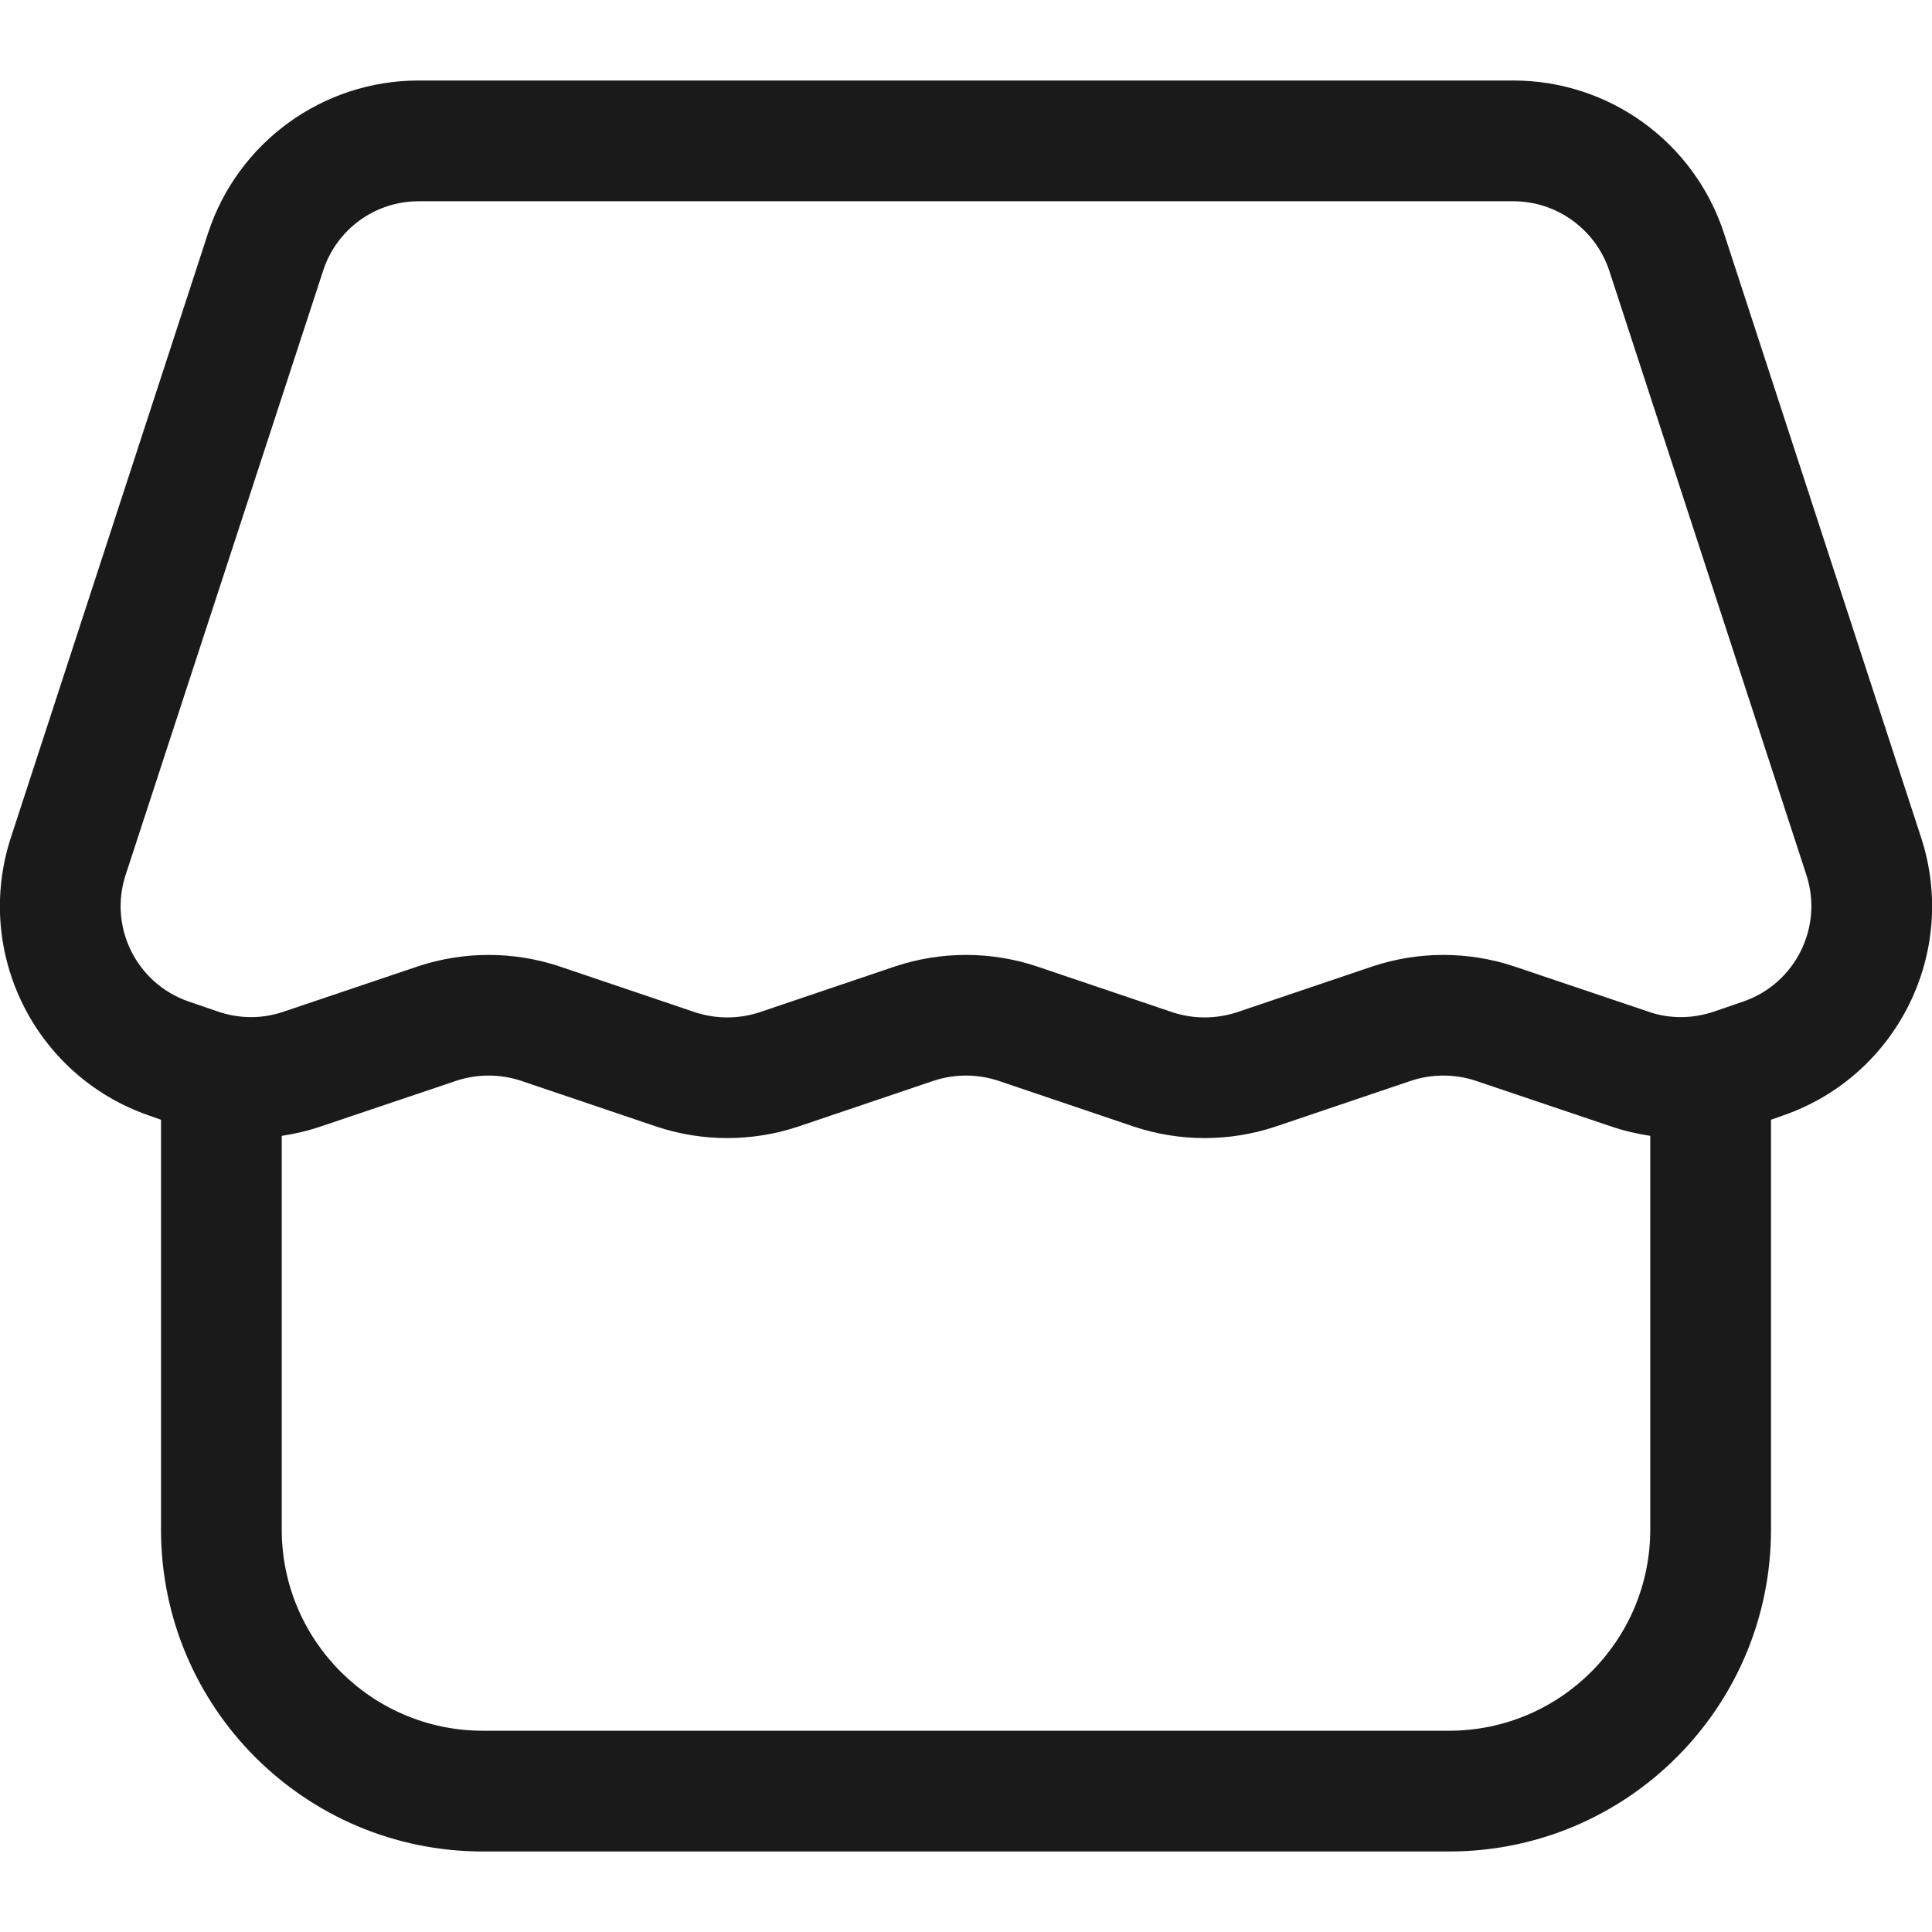
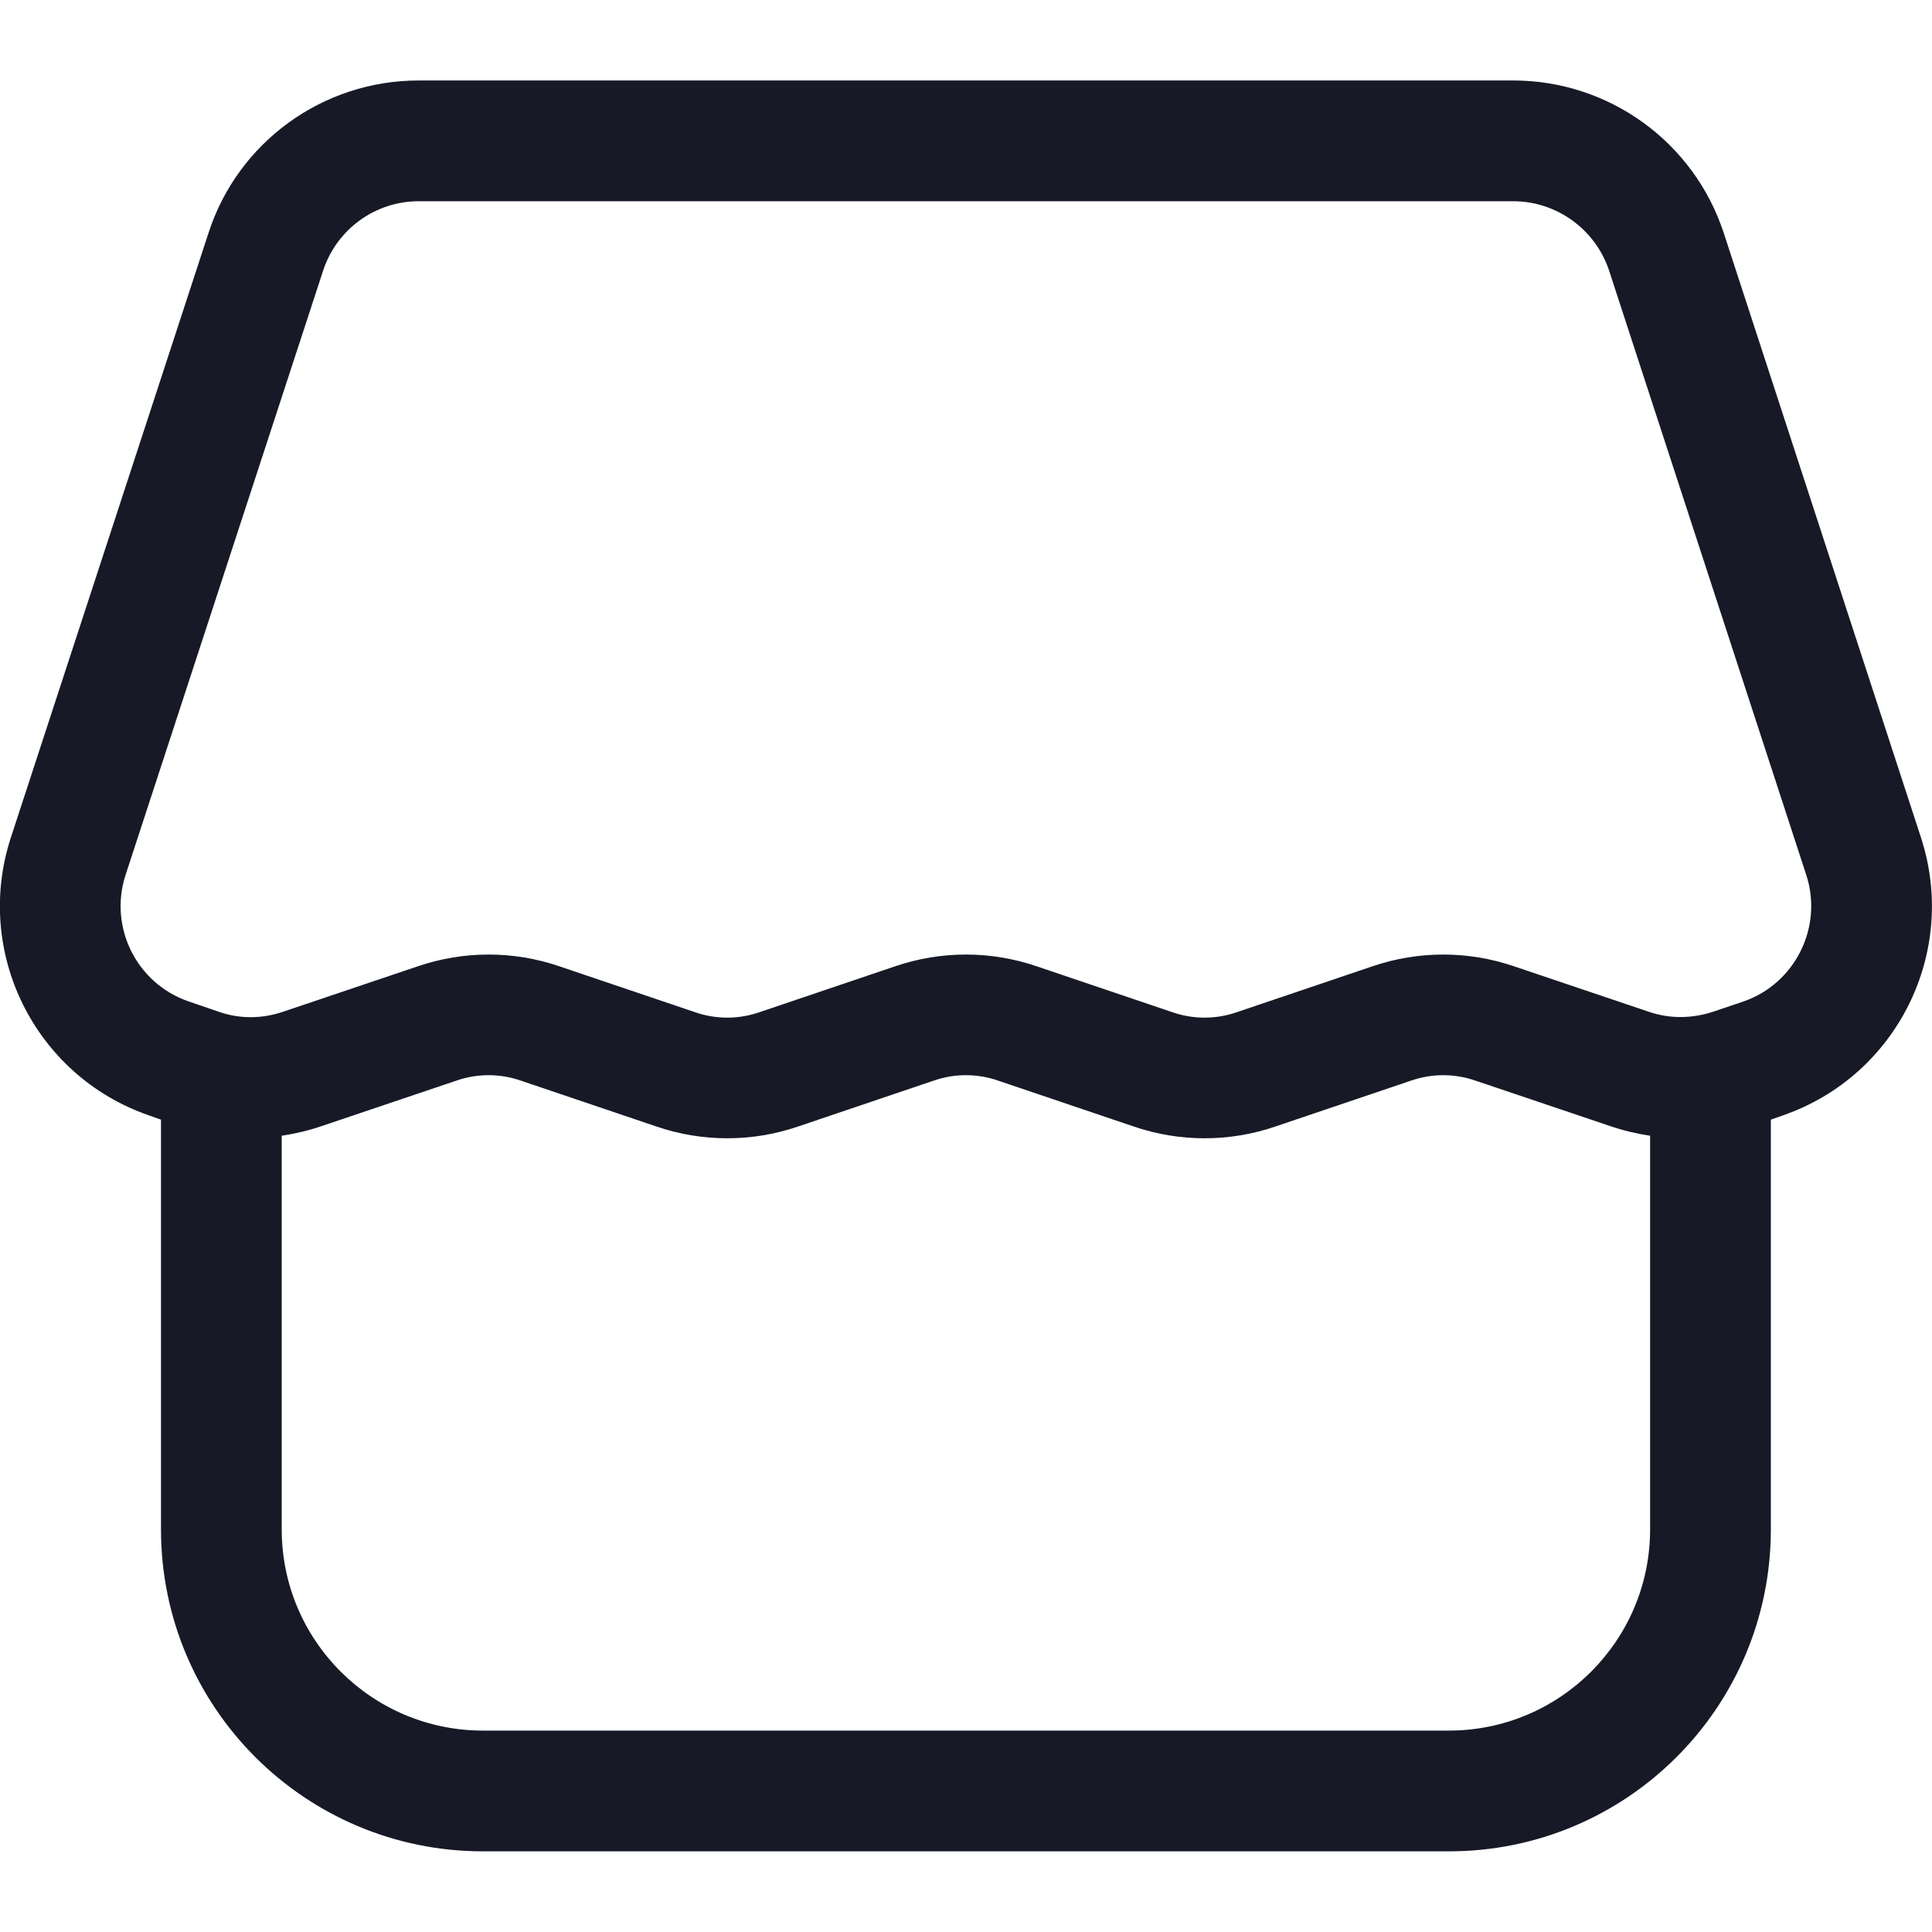
<svg xmlns="http://www.w3.org/2000/svg" viewBox="0 0 1024 1024">
-   <path fill="#1a1a1a" d="M221.87 42.67c-50.77 0-95.79 32.64-111.58 80.85l-104.53 320.43a117.33 117.33 0 0 0 72.96 147.2l6.61 2.34v217.18c0 94.29 76.37 170.67 170.67 170.66h512c94.29 0 170.67-76.37 170.67-170.66v-217.18l6.61-2.34a117.33 117.33 0 0 0 72.96-147.2l-104.53-320.43a117.4 117.4 0 0 0-111.58-80.85h-580.26z m652.8 559.36v208.64c0 58.88-47.79 106.67-106.67 106.66h-512c-58.88 0-106.67-47.79-106.67-106.66v-208.64c7.04-1.07 14.29-2.77 21.12-5.12l71.47-24.11a54.84 54.84 0 0 1 34.13 0l71.9 24.32c24.32 8.11 50.77 8.11 75.09 0l71.89-24.32a54.88 54.88 0 0 1 34.14 0l71.89 24.32c24.32 8.11 50.77 8.11 75.09 0l71.9-24.32a54.84 54.84 0 0 1 34.13 0l71.47 24.11c6.83 2.35 14.08 4.05 21.12 5.12z m-703.36-458.67a53.16 53.16 0 0 1 50.56-36.69h580.26c23.04 0 43.52 14.93 50.78 36.69l104.53 320.43c8.96 27.52-5.76 57.39-33.28 66.98l-15.57 5.34c-11.09 3.84-23.47 4.05-34.56 0.21l-71.47-24.11a118.98 118.98 0 0 0-75.09 0l-71.9 24.32a54.84 54.84 0 0 1-34.13 0l-71.89-24.32a118.98 118.98 0 0 0-75.1 0l-71.89 24.32a54.84 54.84 0 0 1-34.13 0l-71.9-24.32a118.98 118.98 0 0 0-75.09 0l-71.47 24.11c-11.31 3.84-23.47 3.63-34.56-0.21l-15.57-5.34a53.42 53.42 0 0 1-33.28-66.98l104.75-320.43z" />
+   <path fill="#171a26" d="M221.85 42.66c-50.77 0-95.78 32.64-111.35 80.85l-104.74 320.4a117.32 117.32 0 0 0 72.95 147.19l6.62 2.34v217.16c0 94.29 76.37 170.65 170.65 170.65h511.95c94.29 0 170.65-76.37 170.66-170.65v-217.16l6.61-2.34a117.32 117.32 0 0 0 72.95-147.19l-104.52-320.4a117.39 117.39 0 0 0-111.57-80.85h-580.21z m652.74 559.31v208.63c0 58.87-47.78 106.66-106.66 106.65h-511.95c-58.87 0-106.66-47.78-106.66-106.65v-208.63c7.04-1.07 14.29-2.77 21.12-5.11l71.46-24.11a52 52 0 0 1 34.13 0l71.89 24.32a116.04 116.04 0 0 0 75.08 0l71.89-24.32a52 52 0 0 1 34.13 0l71.89 24.32a116.04 116.04 0 0 0 75.08 0l71.89-24.32a52 52 0 0 1 34.13 0l71.46 24.11c6.83 2.35 14.08 4.05 21.12 5.11z m-703.3-458.62c7.25-21.97 27.73-36.69 50.56-36.69h580.21c23.04 0 43.52 14.93 50.77 36.69l104.53 320.4c8.96 27.52-5.76 57.38-33.07 66.98l-15.78 5.33c-11.31 3.84-23.46 4.05-34.56 0.21l-71.46-24.1a116.06 116.06 0 0 0-75.09 0l-71.88 24.32a52 52 0 0 1-34.13 0l-71.89-24.32a116.06 116.06 0 0 0-75.09 0l-71.88 24.32a52.03 52.03 0 0 1-34.14 0l-71.88-24.32a116.06 116.06 0 0 0-75.09 0l-71.46 24.1c-11.31 3.84-23.46 3.84-34.56-0.21l-15.57-5.33a53.41 53.41 0 0 1-33.28-66.98l104.74-320.4z" />
</svg>
